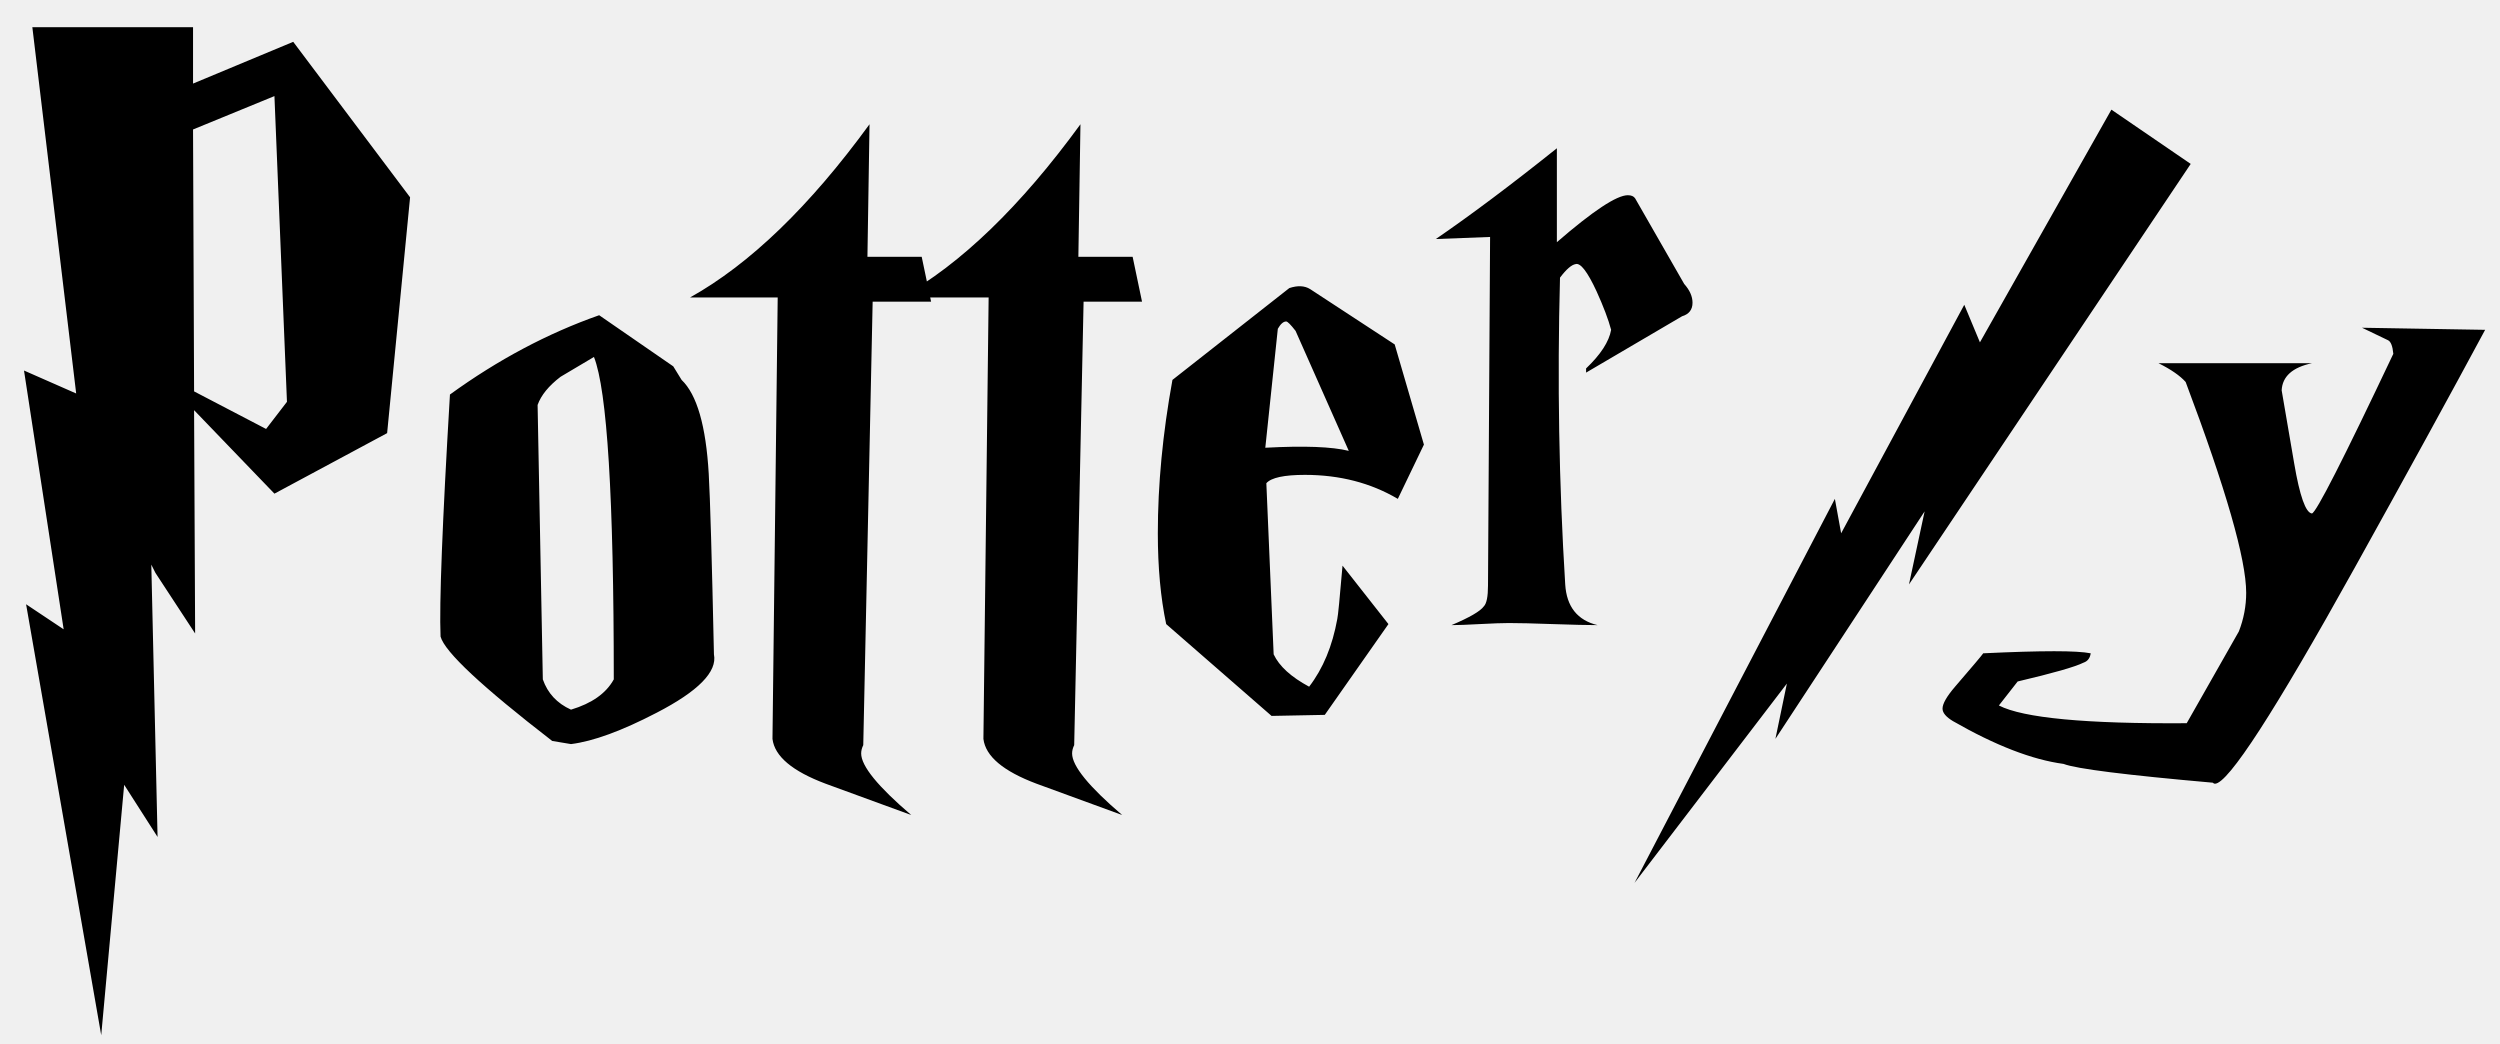
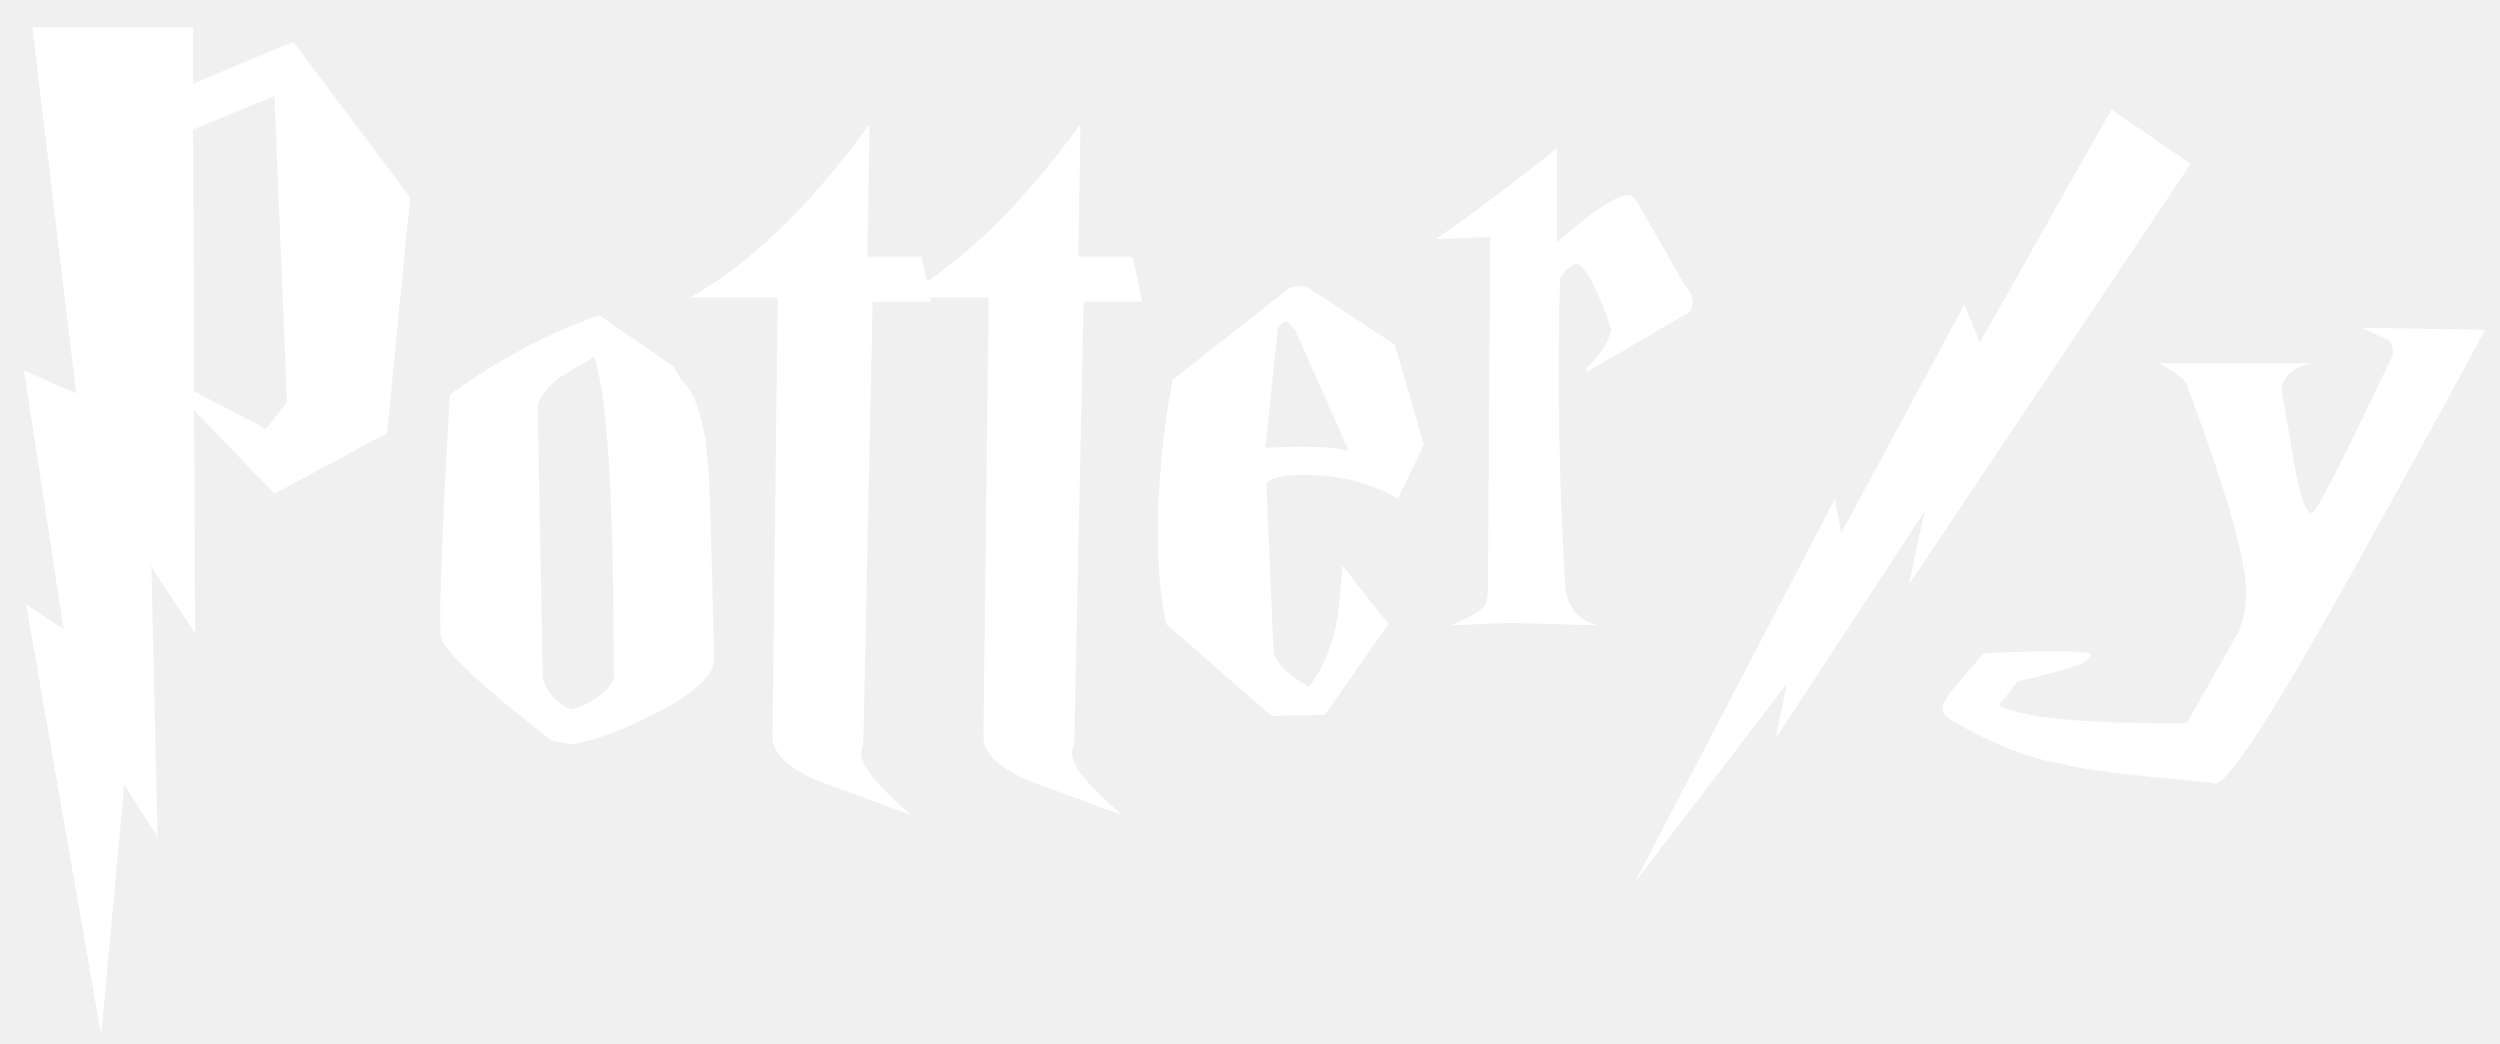
<svg xmlns="http://www.w3.org/2000/svg" width="230" height="96" viewBox="0 0 230 96" fill="none">
-   <path d="M37.728 18.152L35.616 39.848L25.248 45.416L17.856 37.736L17.952 58.28L14.304 52.712L13.92 51.944L14.496 77L11.424 72.2L9.312 95.24L2.4 55.592L5.856 57.896L2.208 34.088L7.008 36.2L2.976 2.504H17.76V7.688L26.976 3.848L37.728 18.152ZM26.4 36.968L25.248 8.84L17.76 11.912L17.856 36.008L24.48 39.464L26.4 36.968ZM65.683 60.2C66.004 61.8 64.243 63.592 60.404 65.576C57.203 67.24 54.58 68.2 52.532 68.456L50.803 68.168C44.34 63.176 40.916 59.976 40.532 58.568C40.404 55.56 40.691 48.136 41.395 36.296C45.812 33.096 50.388 30.664 55.123 29L61.94 33.704L62.708 34.952C64.115 36.296 64.948 39.176 65.204 43.592C65.332 45.832 65.492 51.368 65.683 60.2ZM56.468 62.504C56.468 45.8 55.859 35.912 54.644 32.84L51.572 34.664C50.483 35.496 49.779 36.36 49.459 37.256L49.94 62.504C50.388 63.784 51.252 64.712 52.532 65.288C54.452 64.712 55.764 63.784 56.468 62.504ZM85.66 27.752H80.284L79.42 68.552C79.292 68.808 79.228 69.064 79.228 69.32C79.228 70.472 80.764 72.36 83.836 74.984L75.964 72.104C72.892 70.952 71.26 69.576 71.068 67.976L71.548 27.368H63.484C68.988 24.296 74.492 18.984 79.996 11.432L79.804 23.624H84.796L85.66 27.752ZM105.066 27.752H99.69L98.826 68.552C98.698 68.808 98.634 69.064 98.634 69.32C98.634 70.472 100.17 72.36 103.242 74.984L95.37 72.104C92.298 70.952 90.666 69.576 90.474 67.976L90.954 27.368H82.89C88.394 24.296 93.898 18.984 99.402 11.432L99.21 23.624H104.202L105.066 27.752ZM131 40.904L128.6 45.896C126.104 44.424 123.256 43.688 120.056 43.688C118.136 43.688 116.952 43.944 116.504 44.456L117.176 60.2C117.688 61.288 118.776 62.28 120.44 63.176C121.72 61.512 122.584 59.432 123.032 56.936C123.096 56.68 123.256 55.048 123.512 52.04L127.736 57.416L121.88 65.768L116.984 65.864L107.288 57.416C106.776 54.984 106.52 52.2 106.52 49.064C106.52 44.584 106.968 39.88 107.864 34.952L118.616 26.504C119.384 26.248 120.024 26.28 120.536 26.6L128.312 31.688L131 40.904ZM124.088 41.48L119.192 30.44C118.744 29.864 118.456 29.576 118.328 29.576C118.072 29.576 117.816 29.8 117.56 30.248L116.408 41.192C119.992 41 122.552 41.096 124.088 41.48ZM132.096 21.992C135.36 19.752 139.072 16.968 143.232 13.64V22.28C146.56 19.4 148.736 17.96 149.76 17.96C150.08 17.96 150.304 18.056 150.432 18.248L154.944 26.12C155.456 26.696 155.712 27.272 155.712 27.848C155.712 28.488 155.392 28.904 154.752 29.096L145.92 34.28V33.896C147.264 32.616 148.032 31.432 148.224 30.344C147.968 29.384 147.52 28.2 146.88 26.792C146.048 25 145.408 24.168 144.96 24.296C144.576 24.36 144.096 24.776 143.52 25.544C143.264 35.08 143.424 44.488 144 53.768C144.128 55.816 145.12 57.064 146.976 57.512C146.08 57.512 144.704 57.48 142.848 57.416C141.056 57.352 139.712 57.32 138.816 57.32C138.24 57.32 137.344 57.352 136.128 57.416C134.976 57.48 134.112 57.512 133.536 57.512C135.2 56.808 136.192 56.232 136.512 55.784C136.768 55.528 136.896 54.888 136.896 53.864L137.088 21.8L132.096 21.992ZM175.625 53.768L177.065 47.048L163.337 67.976L164.393 62.888L150.376 81.224L168.809 45.896L169.385 49.064L180.713 28.04L182.153 31.496L194.249 10.088L201.545 15.08L175.625 53.768ZM198.585 33.416H212.697C210.905 33.8 209.977 34.632 209.913 35.912L211.065 42.632C211.577 45.64 212.121 47.176 212.697 47.24C213.081 47.176 215.577 42.28 220.185 32.552C220.121 31.848 219.961 31.432 219.705 31.304L217.305 30.152L228.633 30.344C225.433 36.296 221.433 43.592 216.633 52.232C209.273 65.48 204.985 72.104 203.769 72.104C203.705 72.104 203.641 72.072 203.577 72.008C195.577 71.304 191.001 70.728 189.849 70.28C186.969 69.896 183.577 68.584 179.673 66.344C179.033 65.96 178.713 65.576 178.713 65.192C178.713 64.744 179.097 64.072 179.865 63.176C181.465 61.32 182.329 60.296 182.457 60.104C185.145 59.976 187.321 59.912 188.985 59.912C190.585 59.912 191.705 59.976 192.345 60.104C192.281 60.552 192.057 60.84 191.673 60.968C190.905 61.352 188.889 61.928 185.625 62.696L183.897 64.904C186.137 66.056 191.897 66.6 201.177 66.536L205.977 58.088C206.425 56.936 206.649 55.752 206.649 54.536C206.649 51.464 204.793 45 201.081 35.144C200.569 34.568 199.737 33.992 198.585 33.416Z" fill="black" />
+   <path d="M37.728 18.152L35.616 39.848L25.248 45.416L17.856 37.736L17.952 58.28L14.304 52.712L13.92 51.944L14.496 77L11.424 72.2L9.312 95.24L2.4 55.592L5.856 57.896L2.208 34.088L7.008 36.2L2.976 2.504H17.76V7.688L26.976 3.848L37.728 18.152ZM26.4 36.968L25.248 8.84L17.76 11.912L17.856 36.008L24.48 39.464L26.4 36.968ZM65.683 60.2C66.004 61.8 64.243 63.592 60.404 65.576C57.203 67.24 54.58 68.2 52.532 68.456L50.803 68.168C44.34 63.176 40.916 59.976 40.532 58.568C40.404 55.56 40.691 48.136 41.395 36.296C45.812 33.096 50.388 30.664 55.123 29L61.94 33.704L62.708 34.952C64.115 36.296 64.948 39.176 65.204 43.592C65.332 45.832 65.492 51.368 65.683 60.2ZM56.468 62.504C56.468 45.8 55.859 35.912 54.644 32.84L51.572 34.664C50.483 35.496 49.779 36.36 49.459 37.256L49.94 62.504C50.388 63.784 51.252 64.712 52.532 65.288C54.452 64.712 55.764 63.784 56.468 62.504ZM85.66 27.752H80.284L79.42 68.552C79.292 68.808 79.228 69.064 79.228 69.32C79.228 70.472 80.764 72.36 83.836 74.984L75.964 72.104C72.892 70.952 71.26 69.576 71.068 67.976L71.548 27.368H63.484C68.988 24.296 74.492 18.984 79.996 11.432L79.804 23.624H84.796L85.66 27.752ZM105.066 27.752H99.69L98.826 68.552C98.698 68.808 98.634 69.064 98.634 69.32C98.634 70.472 100.17 72.36 103.242 74.984L95.37 72.104C92.298 70.952 90.666 69.576 90.474 67.976L90.954 27.368H82.89C88.394 24.296 93.898 18.984 99.402 11.432L99.21 23.624H104.202L105.066 27.752ZM131 40.904L128.6 45.896C126.104 44.424 123.256 43.688 120.056 43.688C118.136 43.688 116.952 43.944 116.504 44.456L117.176 60.2C117.688 61.288 118.776 62.28 120.44 63.176C121.72 61.512 122.584 59.432 123.032 56.936C123.096 56.68 123.256 55.048 123.512 52.04L127.736 57.416L121.88 65.768L116.984 65.864L107.288 57.416C106.776 54.984 106.52 52.2 106.52 49.064C106.52 44.584 106.968 39.88 107.864 34.952L118.616 26.504C119.384 26.248 120.024 26.28 120.536 26.6L128.312 31.688L131 40.904ZM124.088 41.48L119.192 30.44C118.744 29.864 118.456 29.576 118.328 29.576C118.072 29.576 117.816 29.8 117.56 30.248L116.408 41.192C119.992 41 122.552 41.096 124.088 41.48ZM132.096 21.992C135.36 19.752 139.072 16.968 143.232 13.64V22.28C146.56 19.4 148.736 17.96 149.76 17.96C150.08 17.96 150.304 18.056 150.432 18.248L154.944 26.12C155.456 26.696 155.712 27.272 155.712 27.848C155.712 28.488 155.392 28.904 154.752 29.096L145.92 34.28V33.896C147.264 32.616 148.032 31.432 148.224 30.344C147.968 29.384 147.52 28.2 146.88 26.792C146.048 25 145.408 24.168 144.96 24.296C144.576 24.36 144.096 24.776 143.52 25.544C143.264 35.08 143.424 44.488 144 53.768C144.128 55.816 145.12 57.064 146.976 57.512C146.08 57.512 144.704 57.48 142.848 57.416C141.056 57.352 139.712 57.32 138.816 57.32C138.24 57.32 137.344 57.352 136.128 57.416C134.976 57.48 134.112 57.512 133.536 57.512C135.2 56.808 136.192 56.232 136.512 55.784C136.768 55.528 136.896 54.888 136.896 53.864L137.088 21.8L132.096 21.992ZM175.625 53.768L177.065 47.048L163.337 67.976L164.393 62.888L150.376 81.224L168.809 45.896L169.385 49.064L180.713 28.04L182.153 31.496L194.249 10.088L201.545 15.08L175.625 53.768ZM198.585 33.416H212.697C210.905 33.8 209.977 34.632 209.913 35.912L211.065 42.632C211.577 45.64 212.121 47.176 212.697 47.24C213.081 47.176 215.577 42.28 220.185 32.552C220.121 31.848 219.961 31.432 219.705 31.304L217.305 30.152L228.633 30.344C225.433 36.296 221.433 43.592 216.633 52.232C209.273 65.48 204.985 72.104 203.769 72.104C203.705 72.104 203.641 72.072 203.577 72.008C195.577 71.304 191.001 70.728 189.849 70.28C186.969 69.896 183.577 68.584 179.673 66.344C179.033 65.96 178.713 65.576 178.713 65.192C178.713 64.744 179.097 64.072 179.865 63.176C181.465 61.32 182.329 60.296 182.457 60.104C185.145 59.976 187.321 59.912 188.985 59.912C190.585 59.912 191.705 59.976 192.345 60.104C192.281 60.552 192.057 60.84 191.673 60.968C190.905 61.352 188.889 61.928 185.625 62.696L183.897 64.904C186.137 66.056 191.897 66.6 201.177 66.536L205.977 58.088C206.425 56.936 206.649 55.752 206.649 54.536C206.649 51.464 204.793 45 201.081 35.144C200.569 34.568 199.737 33.992 198.585 33.416Z" fill="white" />
</svg>
